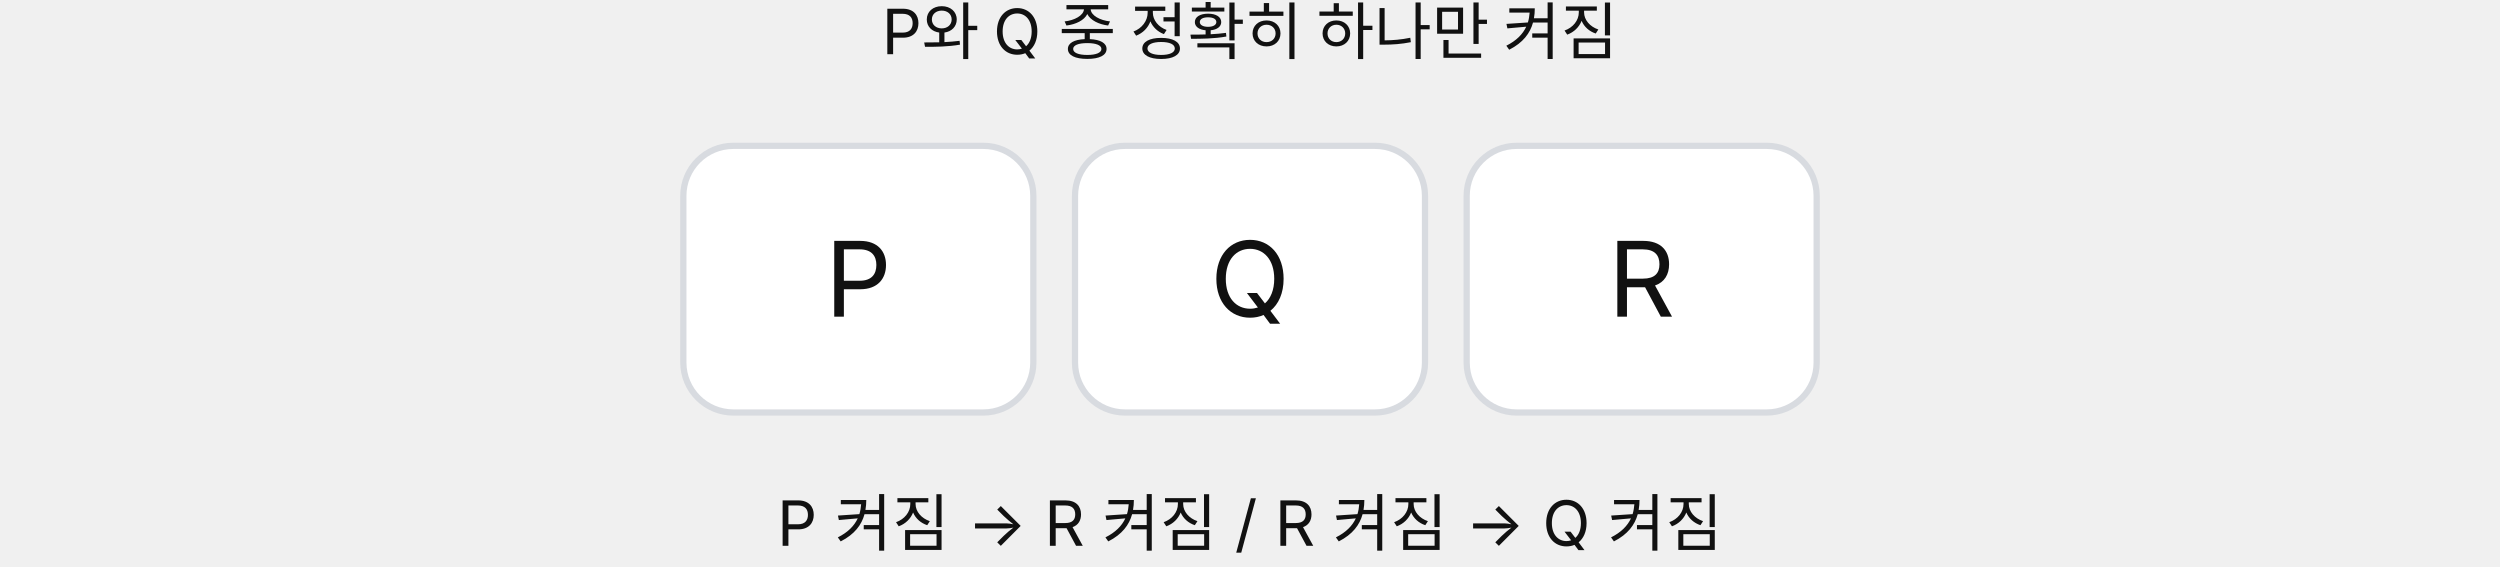
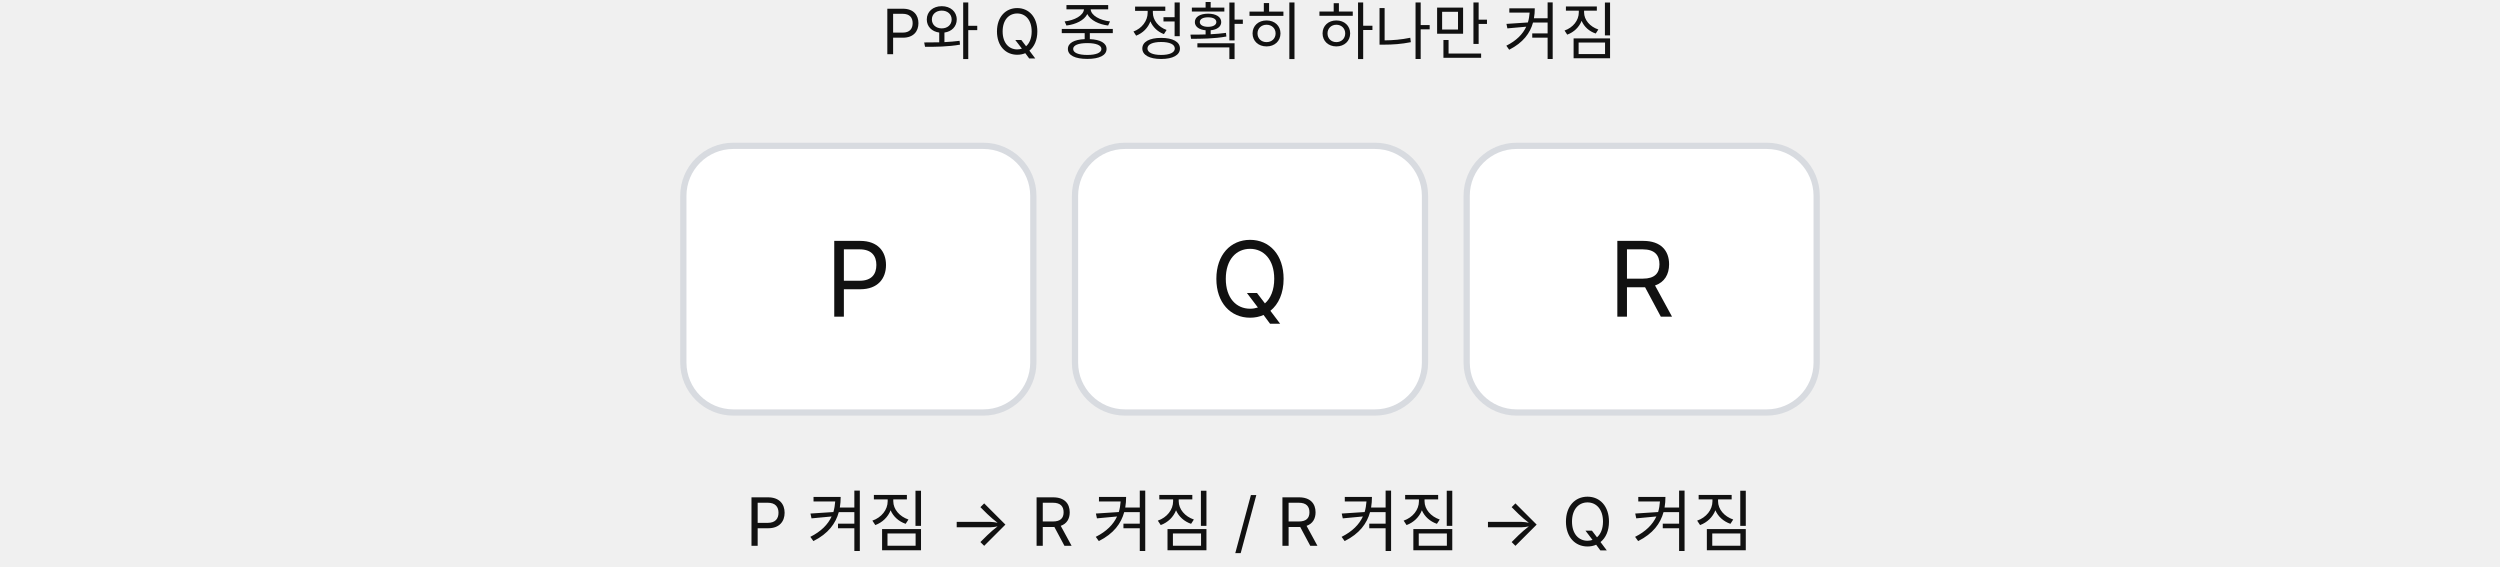
<svg xmlns="http://www.w3.org/2000/svg" viewBox="0 17 600 136" role="img" aria-labelledby="title">
  <defs>
    <marker id="arrow" viewBox="0 0 10 10" refX="9" refY="5" markerWidth="6" markerHeight="6" orient="auto-start-reverse">
      <path d="M0 0L10 5L0 10Z" fill="#202124" />
    </marker>
  </defs>
  <g font-family="Pretendard, -apple-system, BlinkMacSystemFont, 'Segoe UI', sans-serif">
    <text x="300" y="30" font-size="15" fill="#111" text-anchor="middle">P와 Q 중 정확히 하나만 켜짐</text>
    <rect x="164" y="52" width="84" height="64" rx="12" fill="#fff" stroke="#d8dbe0" stroke-width="1.5" />
    <text x="206" y="93" font-size="25" fill="#111" text-anchor="middle">P</text>
    <rect x="258" y="52" width="84" height="64" rx="12" fill="#fff" stroke="#d8dbe0" stroke-width="1.5" />
    <text x="300" y="93" font-size="25" fill="#111" text-anchor="middle">Q</text>
    <rect x="352" y="52" width="84" height="64" rx="12" fill="#fff" stroke="#d8dbe0" stroke-width="1.5" />
    <text x="394" y="93" font-size="25" fill="#111" text-anchor="middle">R</text>
-     <text x="300" y="148" font-size="15" fill="#111" text-anchor="middle">P 켜짐 → R 켜짐     /     R 켜짐 → Q 켜짐</text>
+     <text x="300" y="148" font-size="16" fill="#111" text-anchor="middle">P 켜짐 → R 켜짐     /     R 켜짐 → Q 켜짐</text>
  </g>
</svg>
